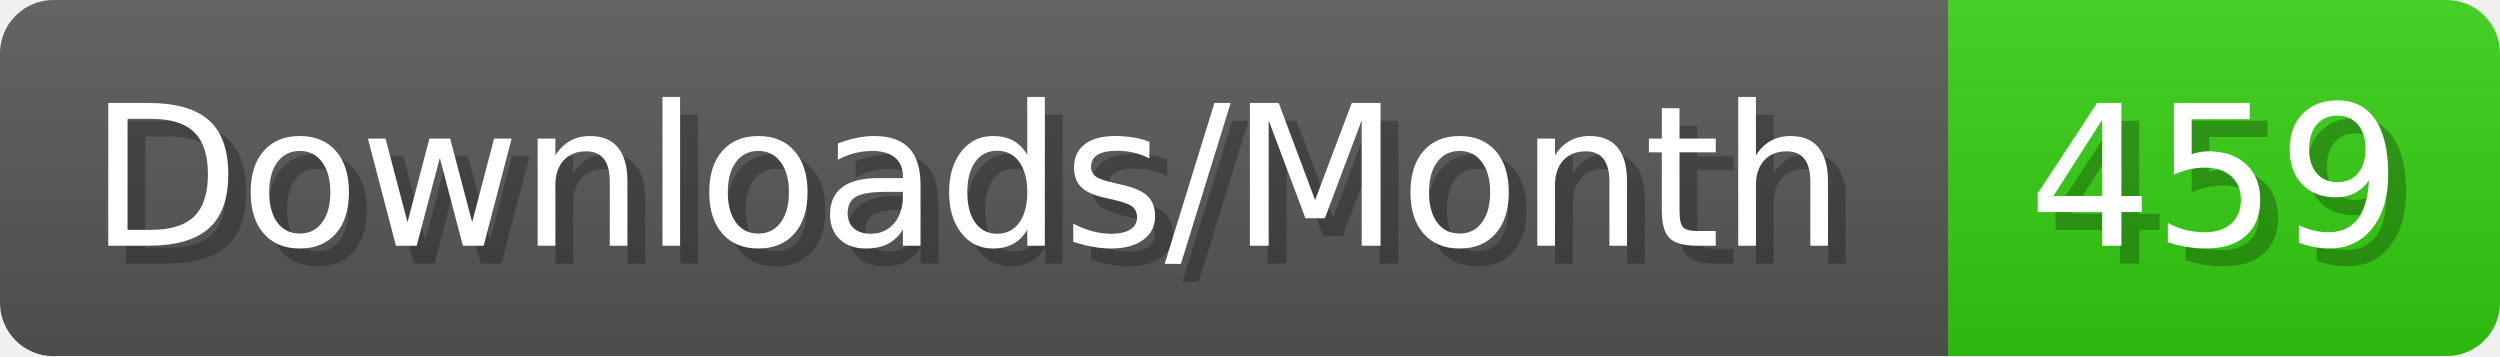
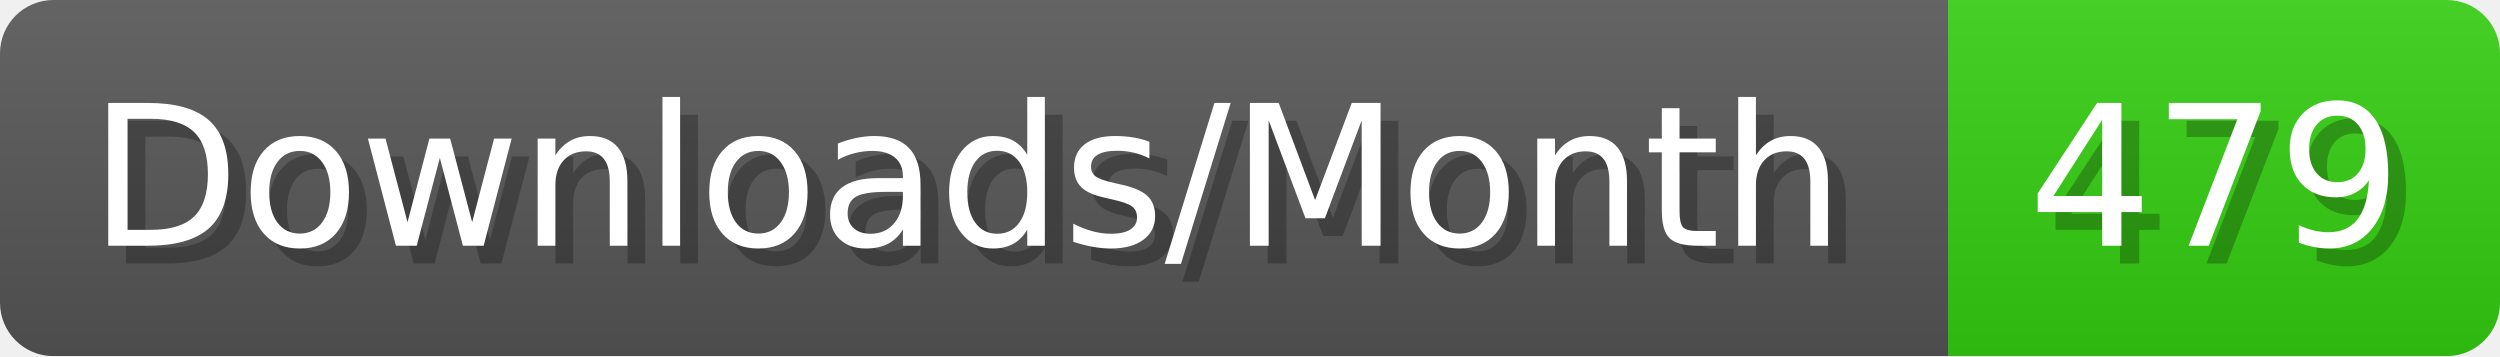
- <svg xmlns="http://www.w3.org/2000/svg" width="140.4" height="20" viewBox="0 0 1404 200" role="img" aria-label="Downloads/Month: 459">
+ <svg xmlns="http://www.w3.org/2000/svg" width="140.4" height="20" viewBox="0 0 1404 200" role="img" aria-label="Downloads/Month: 479">
  <linearGradient id="YlXUI" x2="0" y2="100%">
    <stop offset="0" stop-opacity=".1" stop-color="#EEE" />
    <stop offset="1" stop-opacity=".1" />
  </linearGradient>
  <mask id="JHhop">
    <rect width="1404" height="200" rx="30" fill="#FFF" />
  </mask>
  <g mask="url(#JHhop)">
    <rect width="1094" height="200" fill="#555" />
    <rect width="310" height="200" fill="#3C1" x="1094" />
    <rect width="1404" height="200" fill="url(#YlXUI)" />
  </g>
  <g aria-hidden="true" fill="#fff" text-anchor="start" font-family="Verdana,DejaVu Sans,sans-serif" font-size="110">
    <text x="60" y="148" textLength="994" fill="#000" opacity="0.25">Downloads/Month</text>
    <text x="50" y="138" textLength="994">Downloads/Month</text>
-     <text x="1149" y="148" textLength="210" fill="#000" opacity="0.25">459</text>
-     <text x="1139" y="138" textLength="210">459</text>
+     <text x="1149" y="148" textLength="210" fill="#000" opacity="0.25">479</text>
+     <text x="1139" y="138" textLength="210">479</text>
  </g>
</svg>
